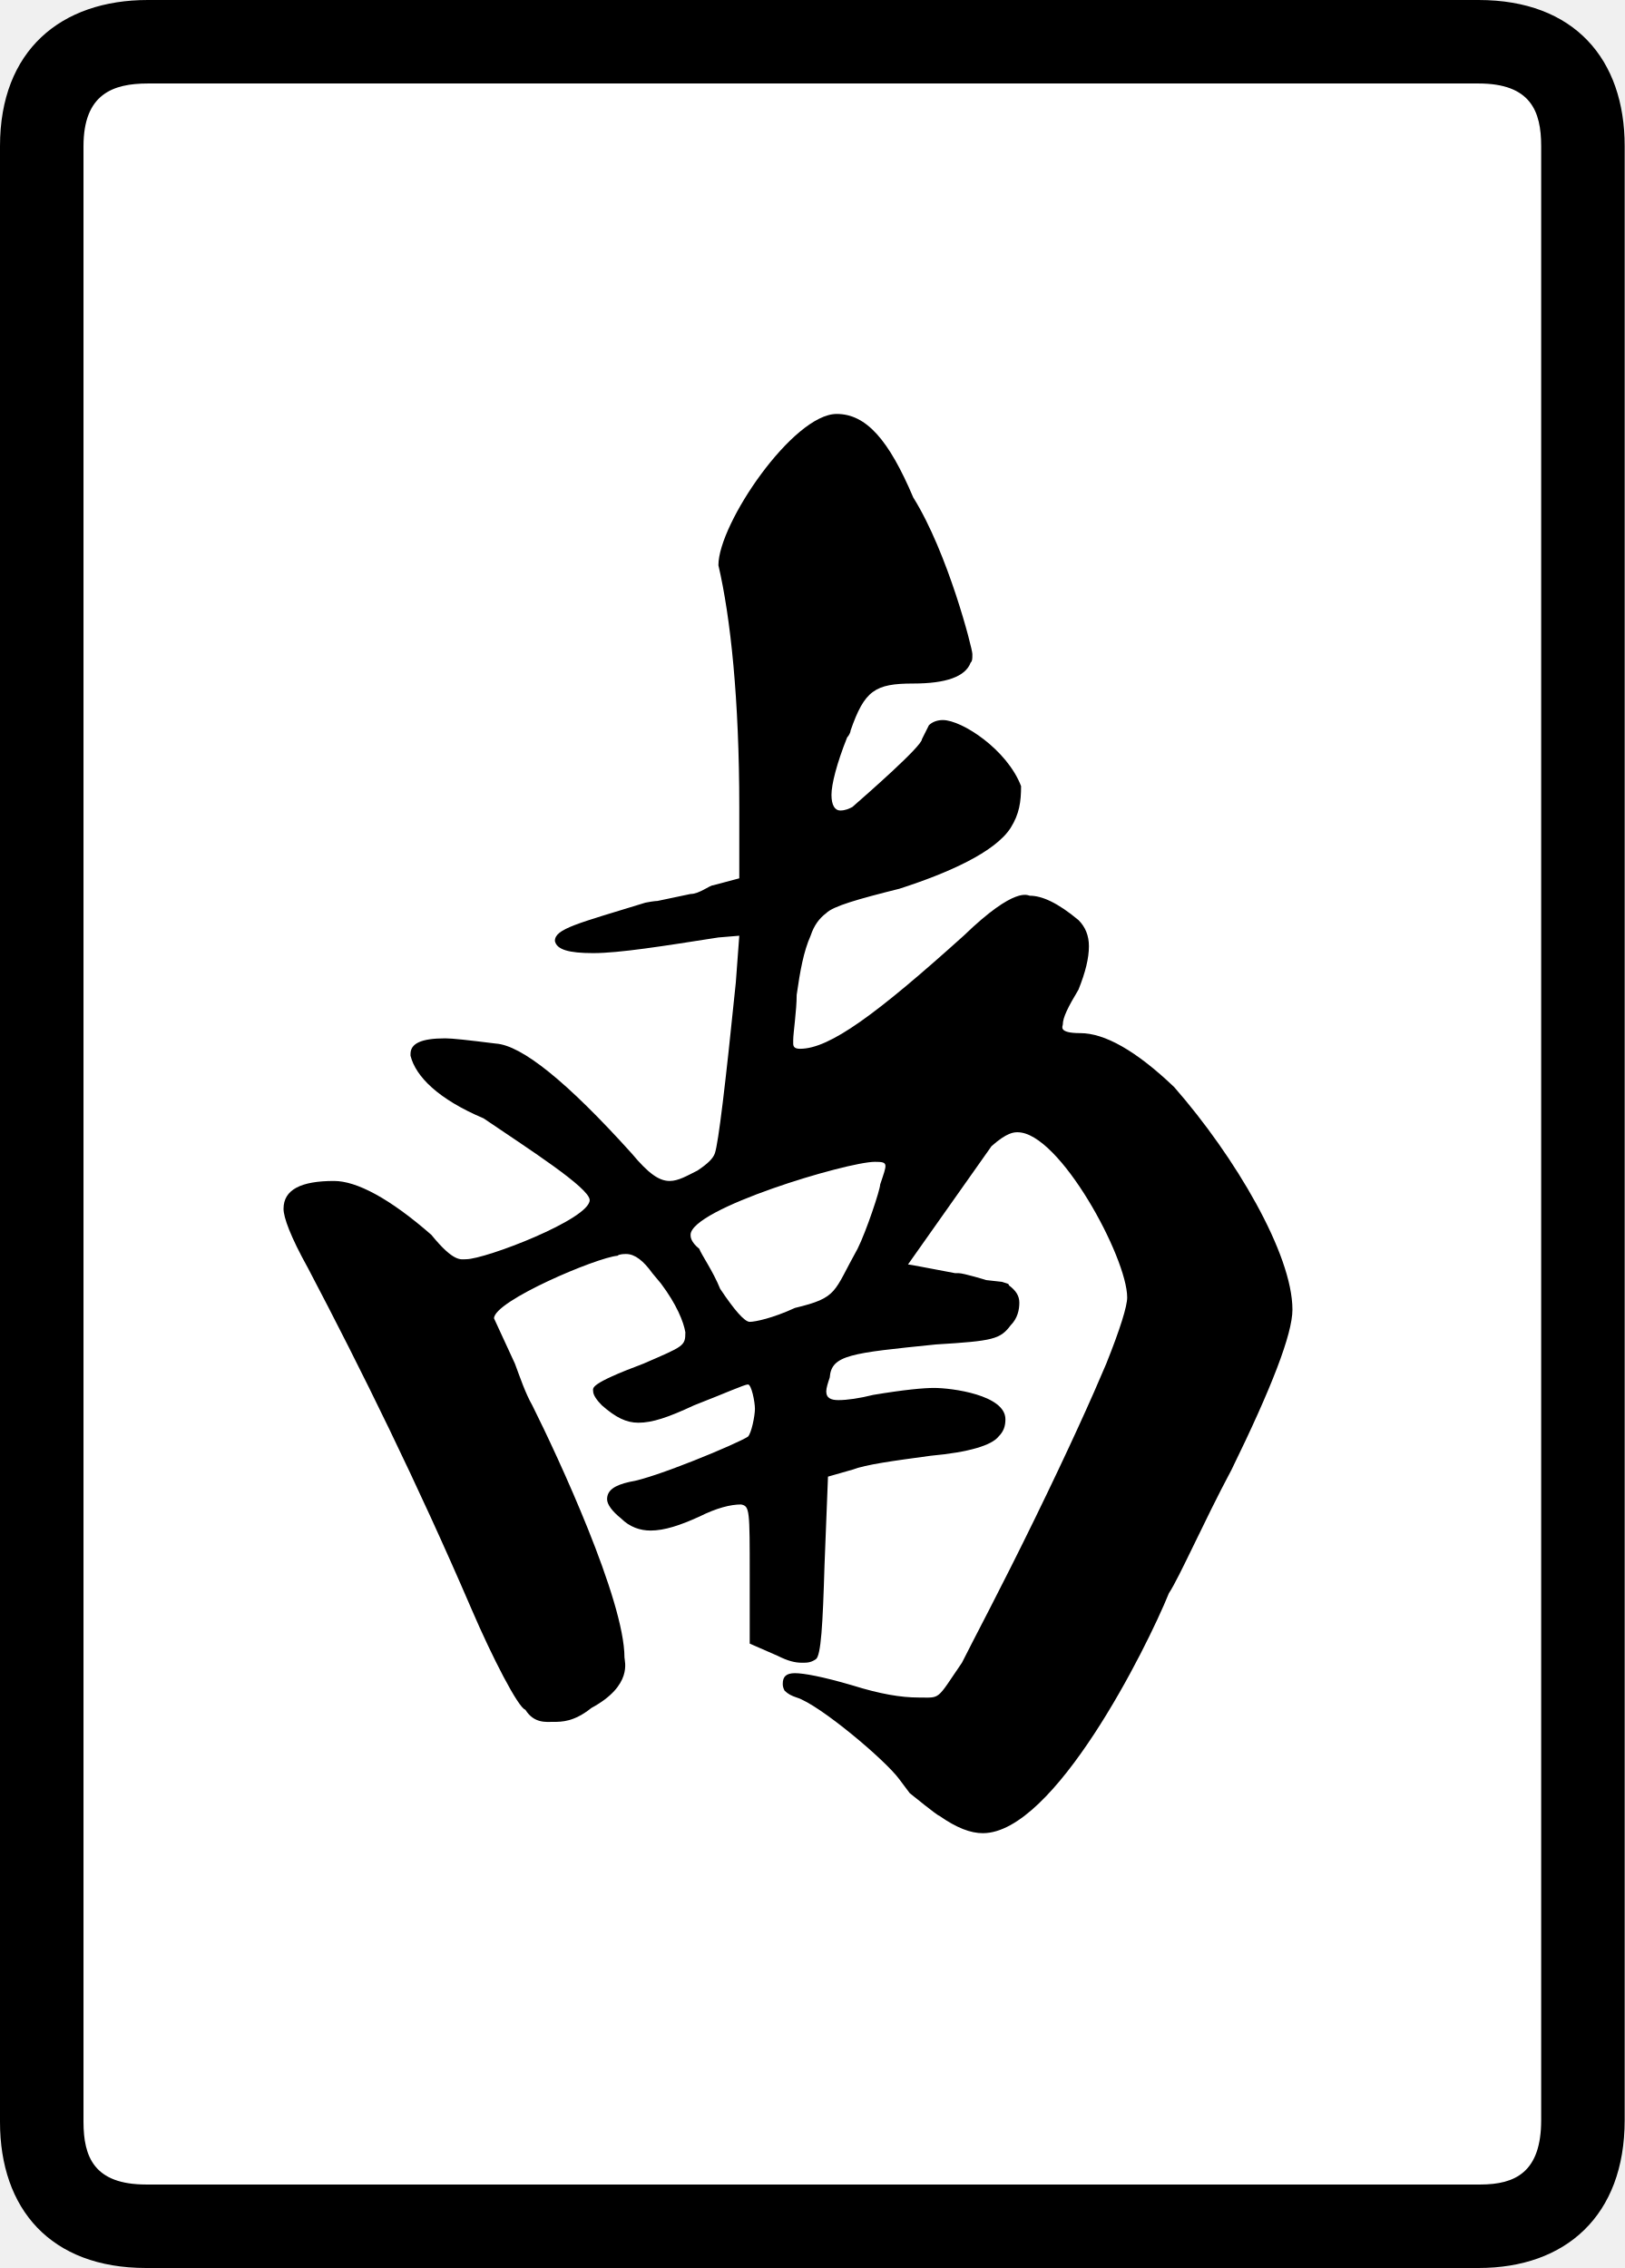
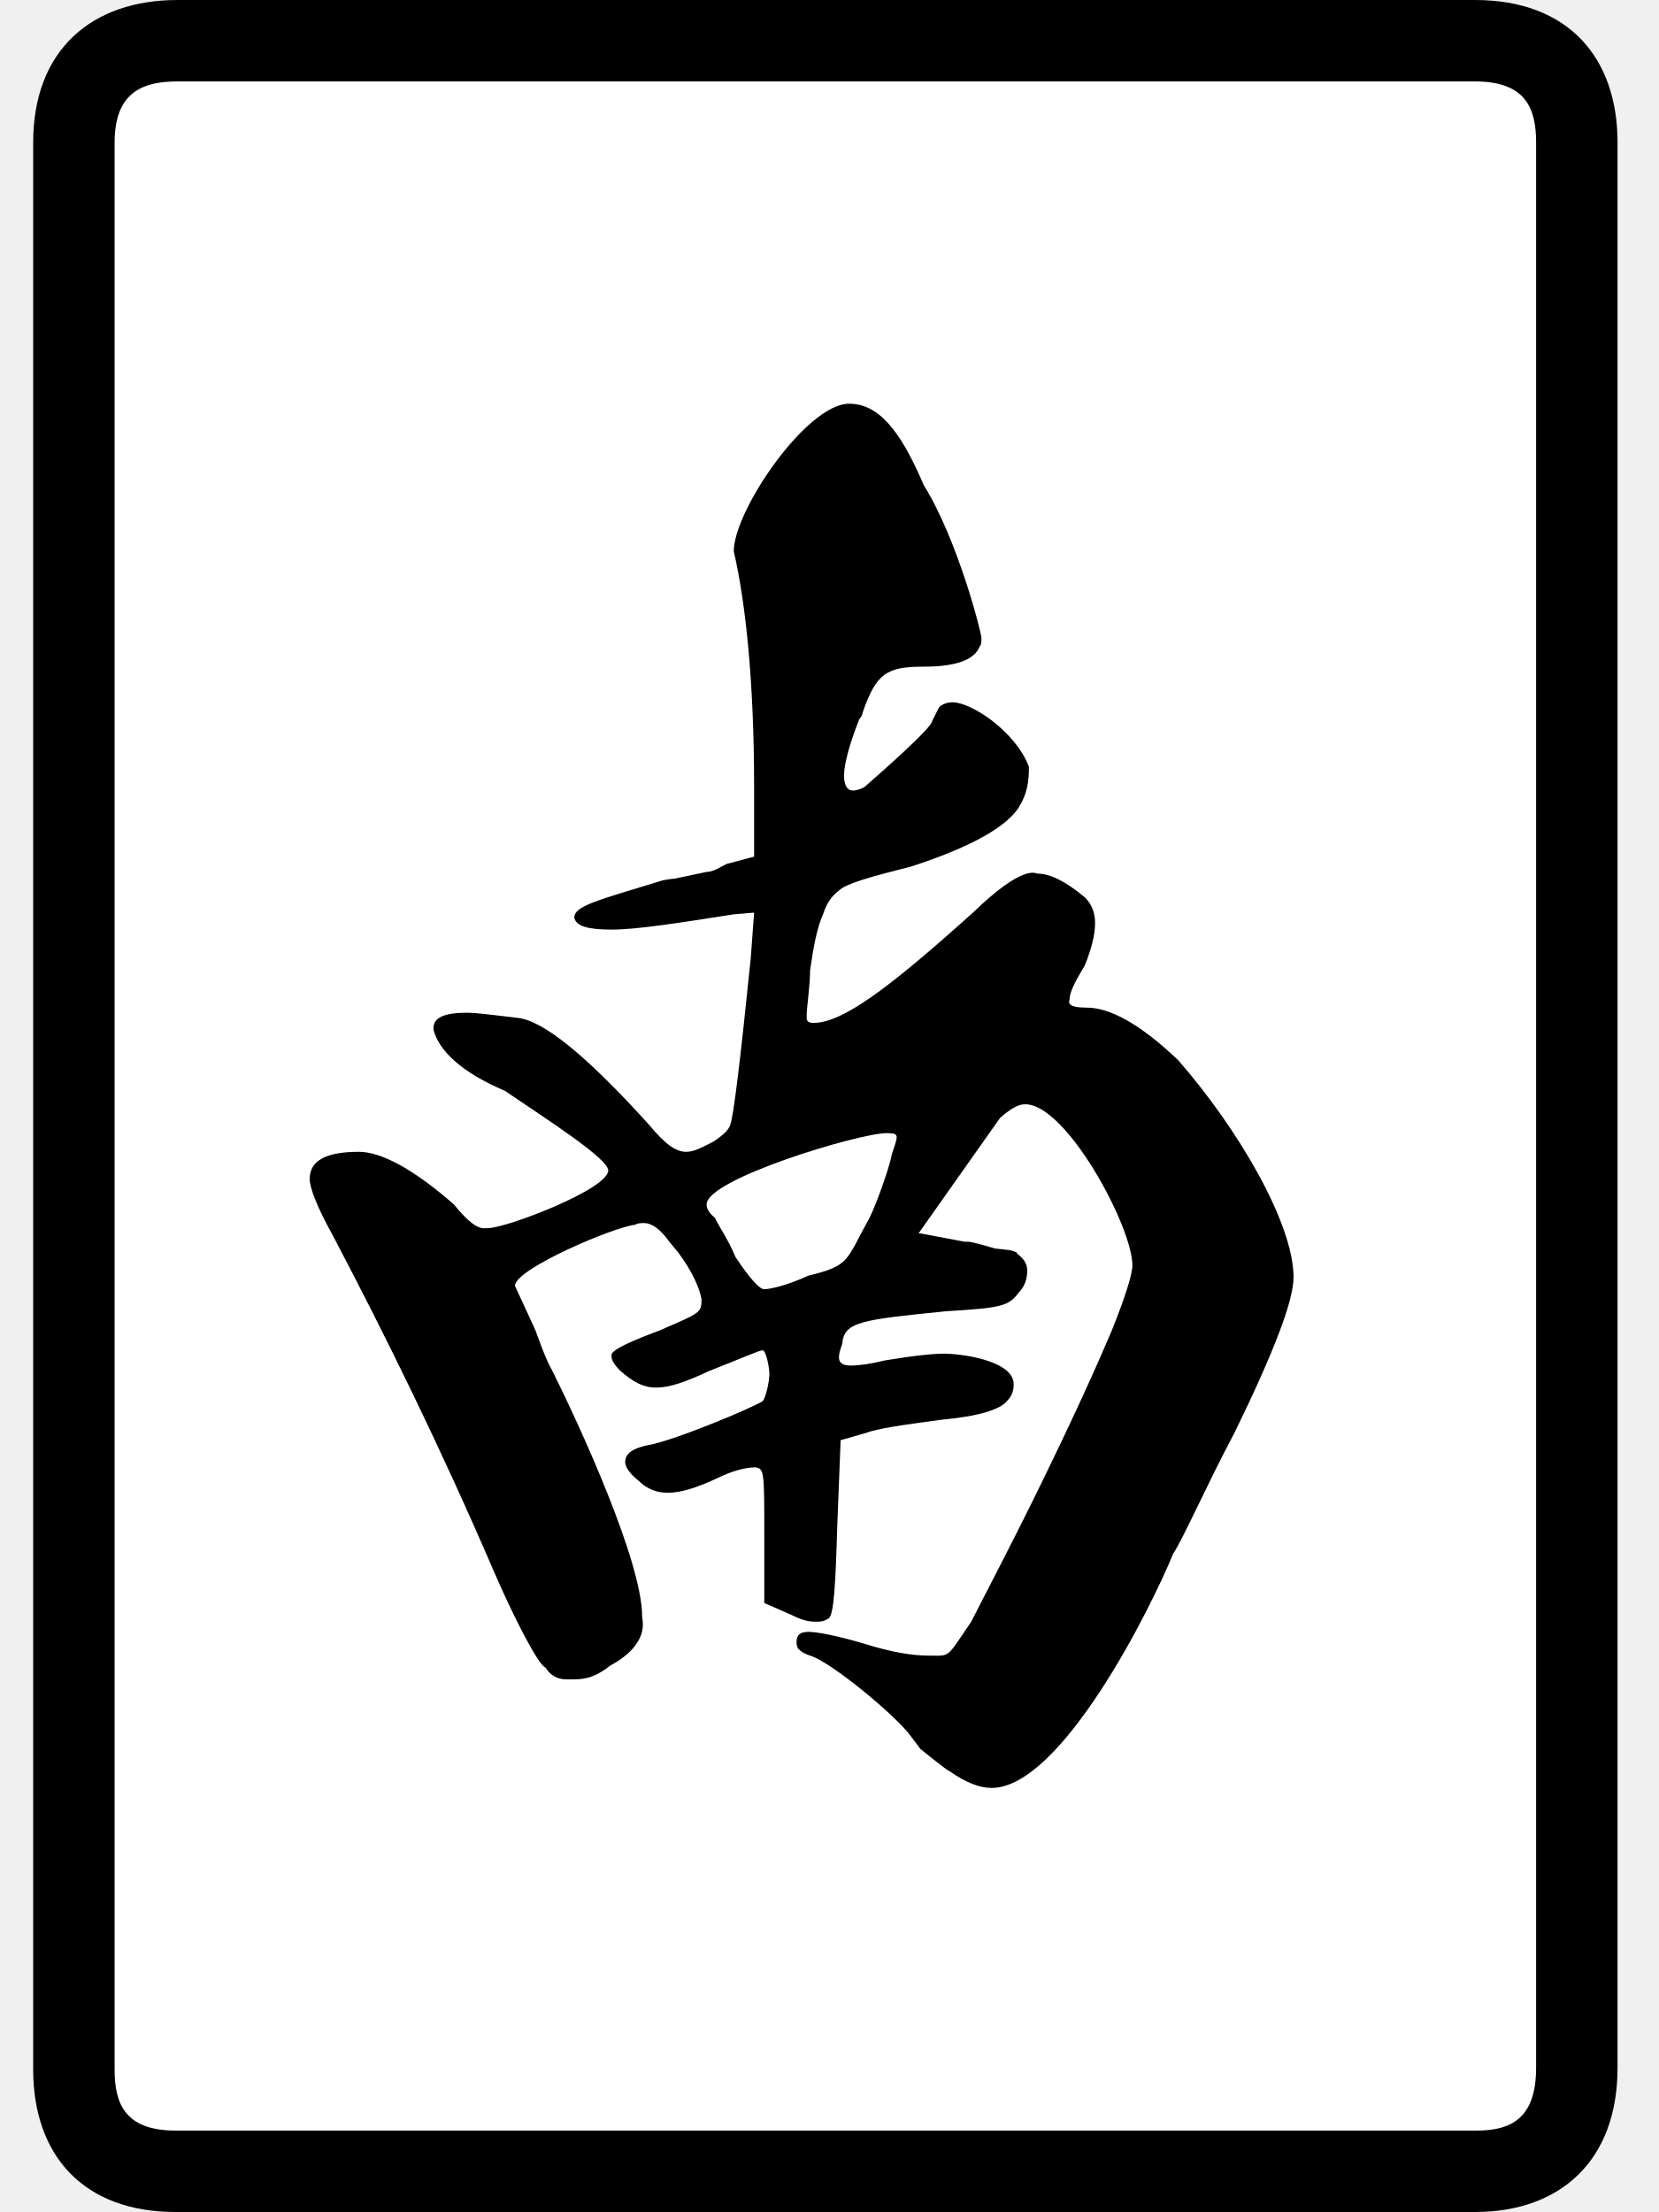
- <svg xmlns="http://www.w3.org/2000/svg" id="glyph24" version="1.1" width="71.626" height="100">
-   <defs id="defs2" />
-   <g transform="matrix(0.07668712,0,0,-0.07668712,0,77.9908)" id="g2">
-     <path fill="#ffffff" d="m 48,-203 v 11 1125 c 0,30 17,36 37,36 h 765 c 30,0 36,-16 36,-36 V -202 c 0,-30 -15,-37 -35,-37 H 84 c -30,0 -36,16 -36,36 z" id="path1" />
-     <path d="m 0,933 c 0,55 35,84 85,84 h 765 c 55,0 84,-34 84,-84 V -202 c 0,-55 -34,-85 -84,-85 H 84 c -55,0 -84,34 -84,84 z M 48,-203 c 0,-20 6,-36 36,-36 h 767 c 20,0 35,7 35,37 V 933 c 0,20 -6,36 -36,36 H 85 c -20,0 -37,-6 -37,-36 z m 433,982 c 17,0 30,-15 44,-48 20,-32 34,-87 34,-90 0,-3 0,-4 -1,-5 -3,-8 -14,-12 -33,-12 -22,0 -28,-4 -36,-27 0,-1 -1,-3 -2,-4 -6,-15 -9,-27 -9,-33 0,-6 2,-9 5,-9 3,0 5,1 7,2 8,7 40,35 40,39 l 4,8 c 2,2 5,3 8,3 11,0 37,-17 45,-38 0,-9 -1,-16 -6,-24 -9,-14 -36,-26 -64,-35 -24,-6 -38,-10 -42,-14 -4,-3 -7,-7 -9,-13 -4,-9 -6,-20 -8,-34 0,-9 -2,-22 -2,-26 0,-1 0,-2 0,-2 0,-2 1,-3 4,-3 17,0 44,20 94,65 30,29 37,23 38,23 7,0 16,-4 28,-14 4,-4 6,-9 6,-15 0,-7 -2,-15 -6,-25 -6,-10 -9,-16 -9,-20 0,-1 -3,-5 10,-5 14,0 32,-10 54,-31 35,-40 68,-96 68,-128 0,-14 -12,-45 -35,-92 -16,-30 -30,-62 -36,-71 -13,-32 -66,-138 -107,-138 -7,0 -15,3 -25,10 -1,0 -17,13 -17,13 l -6,8 c -8,11 -46,43 -59,47 -3,1 -5,2 -7,4 -1,2 -1,3 -1,4 0,4 2,6 7,6 5,0 16,-2 33,-7 16,-5 28,-7 38,-7 13,0 10,-2 25,20 7,14 22,42 42,83 20,41 33,70 41,89 8,20 12,33 12,38 0,23 -39,95 -63,95 -2,0 -6,0 -15,-8 l -48,-68 c 1,0 11,-2 27,-5 0,0 1,0 2,0 3,0 16,-4 16,-4 l 9,-1 c 3,-1 4,-1 4,-2 4,-3 6,-6 6,-10 0,-4 -1,-9 -5,-13 -6,-8 -10,-9 -43,-11 -49,-5 -60,-6 -61,-19 -1,-3 -2,-6 -2,-8 0,-4 3,-5 7,-5 5,0 12,1 20,3 18,3 29,4 35,4 10,0 41,-4 41,-18 0,-4 -1,-7 -4,-10 -4,-5 -17,-9 -39,-11 -22,-3 -37,-5 -45,-8 l -14,-4 -2,-51 c -1,-34 -2,-52 -5,-54 -3,-2 -5,-2 -8,-2 -4,0 -8,1 -14,4 l -16,7 v 39 c 0,38 0,40 -5,41 -6,0 -14,-2 -24,-7 -11,-5 -20,-8 -28,-8 -6,0 -12,2 -17,7 -5,4 -8,8 -8,11 0,5 4,8 13,10 14,2 62,22 68,26 2,2 4,12 4,16 0,4 -2,14 -4,14 -2,0 -13,-5 -31,-12 -15,-7 -24,-10 -32,-10 -7,0 -13,3 -21,10 -3,3 -5,6 -5,8 0,2 -3,4 29,16 23,10 24,10 24,18 -1,6 -5,16 -14,28 l -5,6 c -5,7 -10,11 -15,11 -1,0 -4,0 -5,-1 -12,-1 -71,-26 -71,-36 l 12,-26 c 3,-8 6,-17 10,-24 15,-30 53,-112 53,-145 0,-2 5,-16 -19,-29 -10,-8 -17,-8 -22,-8 -4,0 -11,-1 -16,7 -4,1 -19,30 -31,58 -31,72 -63,137 -94,196 -10,18 -14,29 -14,34 0,11 10,16 29,16 13,0 32,-10 56,-31 13,-16 17,-14 20,-14 11,0 71,23 71,34 0,7 -36,30 -61,47 -26,11 -39,24 -42,36 v 1 c 0,6 6,9 20,9 4,0 13,-1 29,-3 15,-1 41,-22 78,-63 10,-12 16,-16 22,-16 5,0 10,3 16,6 6,4 9,7 10,10 2,6 6,39 12,98 l 2,27 -12,-1 c -32,-5 -57,-9 -72,-9 -14,0 -21,2 -22,7 0,7 13,10 52,22 5,1 7,1 7,1 l 19,4 c 5,0 11,5 13,5 l 15,4 v 41 c 0,62 -5,109 -12,139 0,24 43,87 68,87 z m 22,-430 c -16,0 -106,-27 -106,-42 0,-1 0,-4 5,-8 1,-3 8,-13 12,-23 8,-12 14,-19 17,-19 3,0 13,2 26,8 25,6 22,9 36,34 5,10 13,34 13,37 4,12 5,13 -3,13 z" id="path2" />
+ <svg xmlns="http://www.w3.org/2000/svg" width="24" height="32" version="1.1" viewBox="4 0 64 100">
+   <g transform="matrix(.076687 0 0 -.076687 0 77.991)">
+     <path d="m48-203v1136c0 30 17 36 37 36h765c30 0 36-16 36-36v-1135c0-30-15-37-35-37h-767c-30 0-36 16-36 36z" fill="#fff" />
+     <path d="m0 933c0 55 35 84 85 84h765c55 0 84-34 84-84v-1135c0-55-34-85-84-85h-766c-55 0-84 34-84 84zm48-1136c0-20 6-36 36-36h767c20 0 35 7 35 37v1135c0 20-6 36-36 36h-765c-20 0-37-6-37-36zm433 982c17 0 30-15 44-48 20-32 34-87 34-90s0-4-1-5c-3-8-14-12-33-12-22 0-28-4-36-27 0-1-1-3-2-4-6-15-9-27-9-33s2-9 5-9 5 1 7 2c8 7 40 35 40 39l4 8c2 2 5 3 8 3 11 0 37-17 45-38 0-9-1-16-6-24-9-14-36-26-64-35-24-6-38-10-42-14-4-3-7-7-9-13-4-9-6-20-8-34 0-9-2-22-2-26v-2c0-2 1-3 4-3 17 0 44 20 94 65 30 29 37 23 38 23 7 0 16-4 28-14 4-4 6-9 6-15 0-7-2-15-6-25-6-10-9-16-9-20 0-1-3-5 10-5 14 0 32-10 54-31 35-40 68-96 68-128 0-14-12-45-35-92-16-30-30-62-36-71-13-32-66-138-107-138-7 0-15 3-25 10-1 0-17 13-17 13l-6 8c-8 11-46 43-59 47-3 1-5 2-7 4-1 2-1 3-1 4 0 4 2 6 7 6s16-2 33-7c16-5 28-7 38-7 13 0 10-2 25 20 7 14 22 42 42 83s33 70 41 89c8 20 12 33 12 38 0 23-39 95-63 95-2 0-6 0-15-8l-48-68c1 0 11-2 27-5h2c3 0 16-4 16-4l9-1c3-1 4-1 4-2 4-3 6-6 6-10s-1-9-5-13c-6-8-10-9-43-11-49-5-60-6-61-19-1-3-2-6-2-8 0-4 3-5 7-5 5 0 12 1 20 3 18 3 29 4 35 4 10 0 41-4 41-18 0-4-1-7-4-10-4-5-17-9-39-11-22-3-37-5-45-8l-14-4-2-51c-1-34-2-52-5-54s-5-2-8-2c-4 0-8 1-14 4l-16 7v39c0 38 0 40-5 41-6 0-14-2-24-7-11-5-20-8-28-8-6 0-12 2-17 7-5 4-8 8-8 11 0 5 4 8 13 10 14 2 62 22 68 26 2 2 4 12 4 16s-2 14-4 14-13-5-31-12c-15-7-24-10-32-10-7 0-13 3-21 10-3 3-5 6-5 8s-3 4 29 16c23 10 24 10 24 18-1 6-5 16-14 28l-5 6c-5 7-10 11-15 11-1 0-4 0-5-1-12-1-71-26-71-36l12-26c3-8 6-17 10-24 15-30 53-112 53-145 0-2 5-16-19-29-10-8-17-8-22-8-4 0-11-1-16 7-4 1-19 30-31 58-31 72-63 137-94 196-10 18-14 29-14 34 0 11 10 16 29 16 13 0 32-10 56-31 13-16 17-14 20-14 11 0 71 23 71 34 0 7-36 30-61 47-26 11-39 24-42 36v1c0 6 6 9 20 9 4 0 13-1 29-3 15-1 41-22 78-63 10-12 16-16 22-16 5 0 10 3 16 6 6 4 9 7 10 10 2 6 6 39 12 98l2 27-12-1c-32-5-57-9-72-9-14 0-21 2-22 7 0 7 13 10 52 22 5 1 7 1 7 1l19 4c5 0 11 5 13 5l15 4v41c0 62-5 109-12 139 0 24 43 87 68 87zm22-430c-16 0-106-27-106-42 0-1 0-4 5-8 1-3 8-13 12-23 8-12 14-19 17-19s13 2 26 8c25 6 22 9 36 34 5 10 13 34 13 37 4 12 5 13-3 13z" />
  </g>
</svg>
